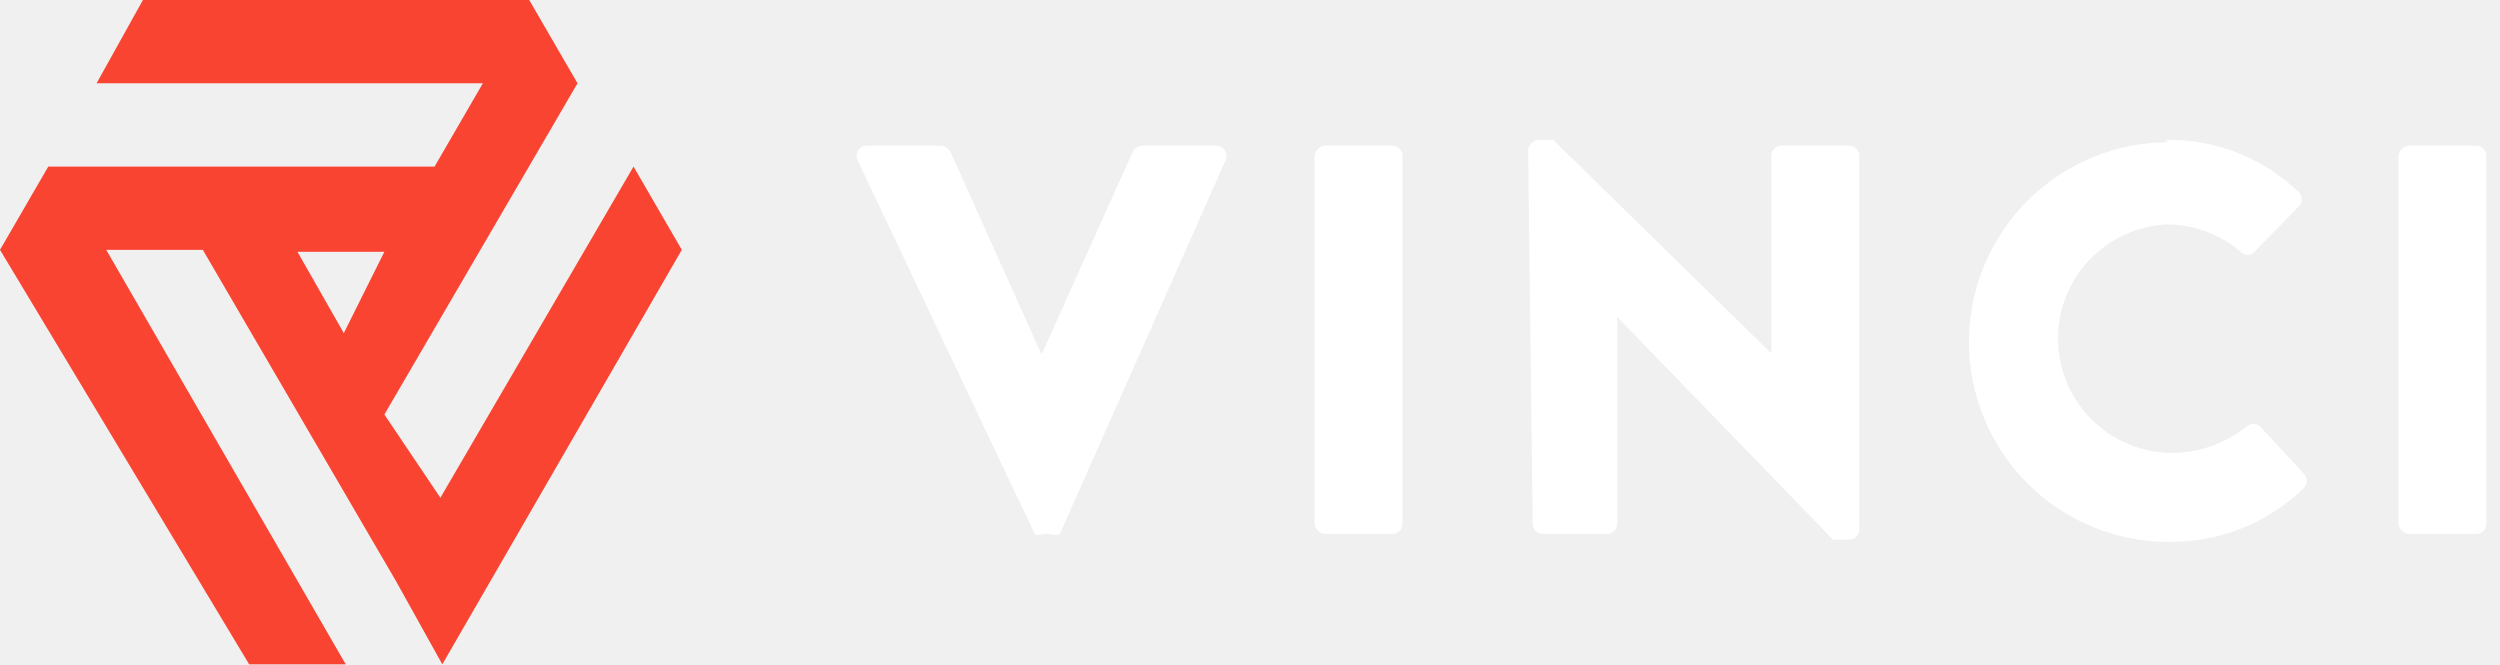
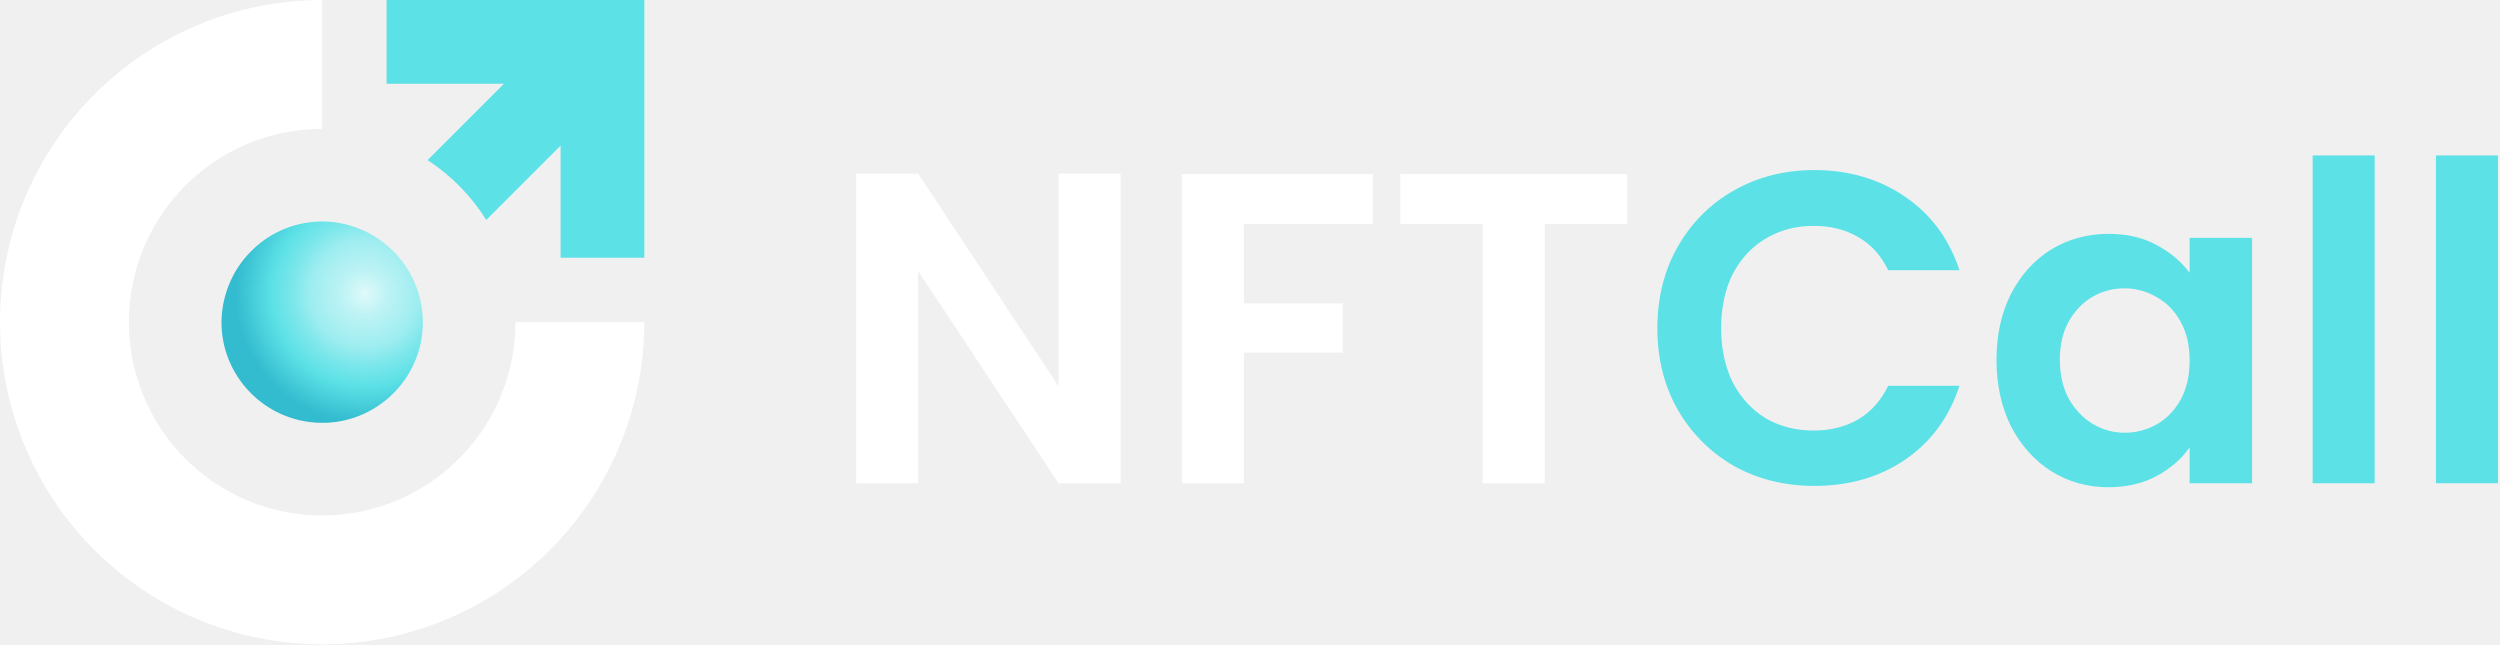
- <svg xmlns="http://www.w3.org/2000/svg" width="143" height="38" viewBox="0 0 143 38" fill="none">
-   <path d="M49.061 9.18C49.017 9.09 48.996 8.991 49.001 8.892C49.005 8.792 49.035 8.695 49.087 8.61C49.139 8.525 49.212 8.455 49.299 8.406C49.386 8.357 49.484 8.331 49.584 8.331H53.765C53.882 8.333 53.997 8.364 54.099 8.421C54.202 8.478 54.289 8.559 54.353 8.657L59.579 20.285L64.805 8.657C64.859 8.564 64.934 8.485 65.026 8.428C65.117 8.371 65.221 8.338 65.328 8.331H69.574C69.674 8.331 69.772 8.357 69.859 8.406C69.945 8.455 70.019 8.525 70.071 8.61C70.123 8.695 70.153 8.792 70.157 8.892C70.162 8.991 70.141 9.09 70.097 9.18L60.624 30.542C60.532 30.583 60.432 30.605 60.33 30.605C60.229 30.605 60.129 30.583 60.036 30.542H59.71C59.627 30.578 59.538 30.596 59.448 30.596C59.358 30.596 59.27 30.578 59.187 30.542L49.061 9.18Z" fill="white" />
-   <path d="M75.192 8.918C75.209 8.757 75.285 8.607 75.405 8.498C75.526 8.39 75.683 8.33 75.846 8.331H79.635C79.791 8.331 79.94 8.392 80.05 8.503C80.161 8.613 80.223 8.763 80.223 8.918V29.954C80.223 30.11 80.161 30.259 80.05 30.37C79.94 30.48 79.791 30.542 79.635 30.542H75.846C75.683 30.543 75.526 30.483 75.405 30.374C75.285 30.265 75.209 30.116 75.192 29.954V8.918Z" fill="white" />
-   <path d="M87.409 8.592C87.425 8.43 87.501 8.28 87.622 8.172C87.743 8.063 87.899 8.003 88.062 8.004H88.846L101.323 20.22V8.919C101.323 8.836 101.34 8.753 101.374 8.677C101.407 8.601 101.456 8.533 101.518 8.478C101.58 8.422 101.653 8.381 101.732 8.355C101.811 8.33 101.894 8.321 101.977 8.331H105.766C105.922 8.331 106.071 8.393 106.181 8.503C106.292 8.613 106.354 8.763 106.354 8.919V30.281C106.354 30.437 106.292 30.586 106.181 30.696C106.071 30.807 105.922 30.869 105.766 30.869H105.243H104.851L92.504 18.13V29.954C92.504 30.11 92.442 30.259 92.332 30.37C92.222 30.48 92.072 30.542 91.916 30.542H88.258C88.102 30.542 87.953 30.48 87.842 30.37C87.732 30.259 87.67 30.11 87.67 29.954L87.409 8.592Z" fill="white" />
-   <path d="M123.796 8.004C125.201 7.965 126.6 8.205 127.912 8.71C129.223 9.214 130.422 9.974 131.439 10.944C131.508 10.999 131.563 11.069 131.6 11.148C131.638 11.227 131.658 11.313 131.658 11.401C131.658 11.489 131.638 11.575 131.6 11.654C131.563 11.734 131.508 11.803 131.439 11.858L128.957 14.406C128.908 14.462 128.848 14.506 128.78 14.537C128.712 14.567 128.639 14.583 128.565 14.583C128.491 14.583 128.417 14.567 128.35 14.537C128.282 14.506 128.222 14.462 128.173 14.406C126.99 13.394 125.484 12.838 123.927 12.838C122.251 12.922 120.672 13.647 119.517 14.863C118.362 16.08 117.718 17.694 117.721 19.371C117.721 21.104 118.409 22.765 119.634 23.99C120.859 25.215 122.521 25.904 124.253 25.904C125.798 25.895 127.294 25.366 128.5 24.401C128.607 24.305 128.747 24.252 128.892 24.252C129.036 24.252 129.176 24.305 129.284 24.401L131.766 27.08C131.823 27.135 131.869 27.201 131.9 27.273C131.931 27.346 131.947 27.425 131.947 27.504C131.947 27.584 131.931 27.662 131.9 27.735C131.869 27.808 131.823 27.874 131.766 27.929C129.701 29.928 126.931 31.031 124.057 30.999C122.556 30.999 121.069 30.704 119.682 30.129C118.295 29.555 117.035 28.712 115.973 27.651C114.912 26.589 114.07 25.329 113.495 23.942C112.921 22.555 112.625 21.068 112.625 19.567C112.625 18.066 112.921 16.579 113.495 15.192C114.07 13.805 114.912 12.545 115.973 11.483C117.035 10.421 118.295 9.579 119.682 9.005C121.069 8.43 122.556 8.135 124.057 8.135L123.796 8.004Z" fill="white" />
-   <path d="M137.188 8.918C137.204 8.757 137.28 8.607 137.401 8.498C137.522 8.39 137.679 8.33 137.841 8.331H141.63C141.786 8.331 141.936 8.392 142.046 8.503C142.156 8.613 142.218 8.763 142.218 8.918V29.954C142.218 30.11 142.156 30.259 142.046 30.37C141.936 30.48 141.786 30.542 141.63 30.542H137.841C137.679 30.543 137.522 30.483 137.401 30.374C137.28 30.265 137.204 30.116 137.188 29.954V8.918Z" fill="white" />
-   <path d="M36.238 9.528L25.19 28.472L21.986 23.709L33.034 4.764L30.272 0H8.176L5.524 4.764H27.62L24.858 9.528H2.762L0 14.291L14.252 38H19.776L6.076 14.291H11.601L22.649 33.236L25.3 38L39 14.291L36.238 9.528ZM19.666 19.055L17.014 14.402H21.986L19.666 19.055Z" fill="#F94432" />
+ <svg xmlns="http://www.w3.org/2000/svg" width="388" height="100" viewBox="0 0 388 100" fill="none">
+   <path d="M257.222 50.938C257.222 46.217 258.276 42 260.384 38.288C262.539 34.529 265.449 31.619 269.116 29.556C272.828 27.448 276.976 26.394 281.559 26.394C286.922 26.394 291.62 27.769 295.653 30.519C299.687 33.269 302.505 37.073 304.109 41.931H293.041C291.941 39.64 290.382 37.921 288.366 36.775C286.395 35.629 284.103 35.056 281.491 35.056C278.695 35.056 276.197 35.721 273.997 37.05C271.843 38.333 270.147 40.167 268.909 42.55C267.718 44.933 267.122 47.729 267.122 50.938C267.122 54.1 267.718 56.896 268.909 59.325C270.147 61.708 271.843 63.565 273.997 64.894C276.197 66.177 278.695 66.819 281.491 66.819C284.103 66.819 286.395 66.246 288.366 65.1C290.382 63.908 291.941 62.167 293.041 59.875H304.109C302.505 64.779 299.687 68.606 295.653 71.356C291.666 74.06 286.968 75.412 281.559 75.412C276.976 75.412 272.828 74.381 269.116 72.319C265.449 70.21 262.539 67.3 260.384 63.587C258.276 59.875 257.222 55.658 257.222 50.938Z" fill="#5CE1E6" />
+   <path d="M309.855 55.819C309.855 51.969 310.612 48.554 312.124 45.575C313.683 42.596 315.768 40.304 318.38 38.7C321.039 37.096 323.995 36.294 327.249 36.294C330.091 36.294 332.566 36.867 334.674 38.013C336.828 39.158 338.547 40.602 339.83 42.344V36.913H349.524V75H339.83V69.431C338.593 71.219 336.874 72.708 334.674 73.9C332.52 75.046 330.022 75.619 327.18 75.619C323.972 75.619 321.039 74.794 318.38 73.144C315.768 71.494 313.683 69.179 312.124 66.2C310.612 63.175 309.855 59.715 309.855 55.819ZM339.83 55.956C339.83 53.619 339.372 51.625 338.455 49.975C337.539 48.279 336.301 46.996 334.743 46.125C333.185 45.208 331.512 44.75 329.724 44.75C327.937 44.75 326.287 45.185 324.774 46.056C323.262 46.927 322.024 48.21 321.062 49.906C320.145 51.556 319.687 53.527 319.687 55.819C319.687 58.11 320.145 60.127 321.062 61.869C322.024 63.565 323.262 64.871 324.774 65.787C326.333 66.704 327.983 67.162 329.724 67.162C331.512 67.162 333.185 66.727 334.743 65.856C336.301 64.94 337.539 63.656 338.455 62.006C339.372 60.31 339.83 58.294 339.83 55.956Z" fill="#5CE1E6" />
+   <path d="M368.55 24.125V75H358.925V24.125H368.55Z" fill="#5CE1E6" />
+   <path d="M387.684 24.125V75H378.059V24.125H387.684Z" fill="#5CE1E6" />
+   <path d="M173.913 75H164.288L142.494 42.069V75H132.869V26.944H142.494L164.288 59.944V26.944H173.913V75Z" fill="white" />
+   <path d="M213.055 27.012V34.781H193.049V47.087H208.38V54.719H193.049V75H183.424V27.012H213.055Z" fill="white" />
+   <path d="M252.537 27.012V34.781H239.749V75H230.124V34.781H217.337V27.012H252.537Z" fill="white" />
+   <path d="M50 0C40.111 -1.17926e-07 30.444 2.932 22.221 8.427C13.999 13.921 7.59 21.73 3.806 30.866C0.022 40.002 -0.969 50.056 0.961 59.755C2.89 69.454 7.652 78.363 14.645 85.355C21.637 92.348 30.546 97.11 40.245 99.039C49.944 100.969 59.998 99.978 69.134 96.194C78.27 92.41 86.079 86.001 91.573 77.778C97.067 69.556 100 59.889 100 50L80 50C80 55.934 78.24 61.734 74.944 66.667C71.648 71.601 66.962 75.446 61.48 77.716C55.999 79.987 49.967 80.581 44.147 79.424C38.328 78.266 32.982 75.409 28.787 71.213C24.591 67.018 21.734 61.672 20.576 55.853C19.419 50.033 20.013 44.001 22.284 38.52C24.554 33.038 28.399 28.352 33.333 25.056C38.266 21.759 44.067 20 50 20V0Z" fill="white" />
+   <path d="M48.985 65.589C40.356 65.009 33.831 57.541 34.411 48.985C35.063 40.356 42.459 33.831 51.088 34.411C59.644 35.063 66.169 42.459 65.589 51.088C65.009 59.644 57.541 66.169 48.985 65.589Z" fill="url(#paint0_radial_17_500)" />
+   <path fill-rule="evenodd" clip-rule="evenodd" d="M60 0H87H100V13V40H87V22.598L75.465 34.133C73.144 30.415 70.031 27.242 66.362 24.851L78.213 13H60V0Z" fill="#5CE1E6" />
+   <defs>
+     <radialGradient id="paint0_radial_17_500" cx="0" cy="0" r="1" gradientUnits="userSpaceOnUse" gradientTransform="translate(56.6115 45.5287) rotate(93.8705) scale(20.1016)">
+       <stop offset="0.009" stop-color="#DEF9FA" />
+       <stop offset="0.172" stop-color="#BEF3F5" />
+       <stop offset="0.42" stop-color="#9DEDF0" />
+       <stop offset="0.551" stop-color="#7DE7EB" />
+       <stop offset="0.715" stop-color="#5CE1E6" />
+       <stop offset="1" stop-color="#33BBCF" />
+     </radialGradient>
+   </defs>
</svg>
